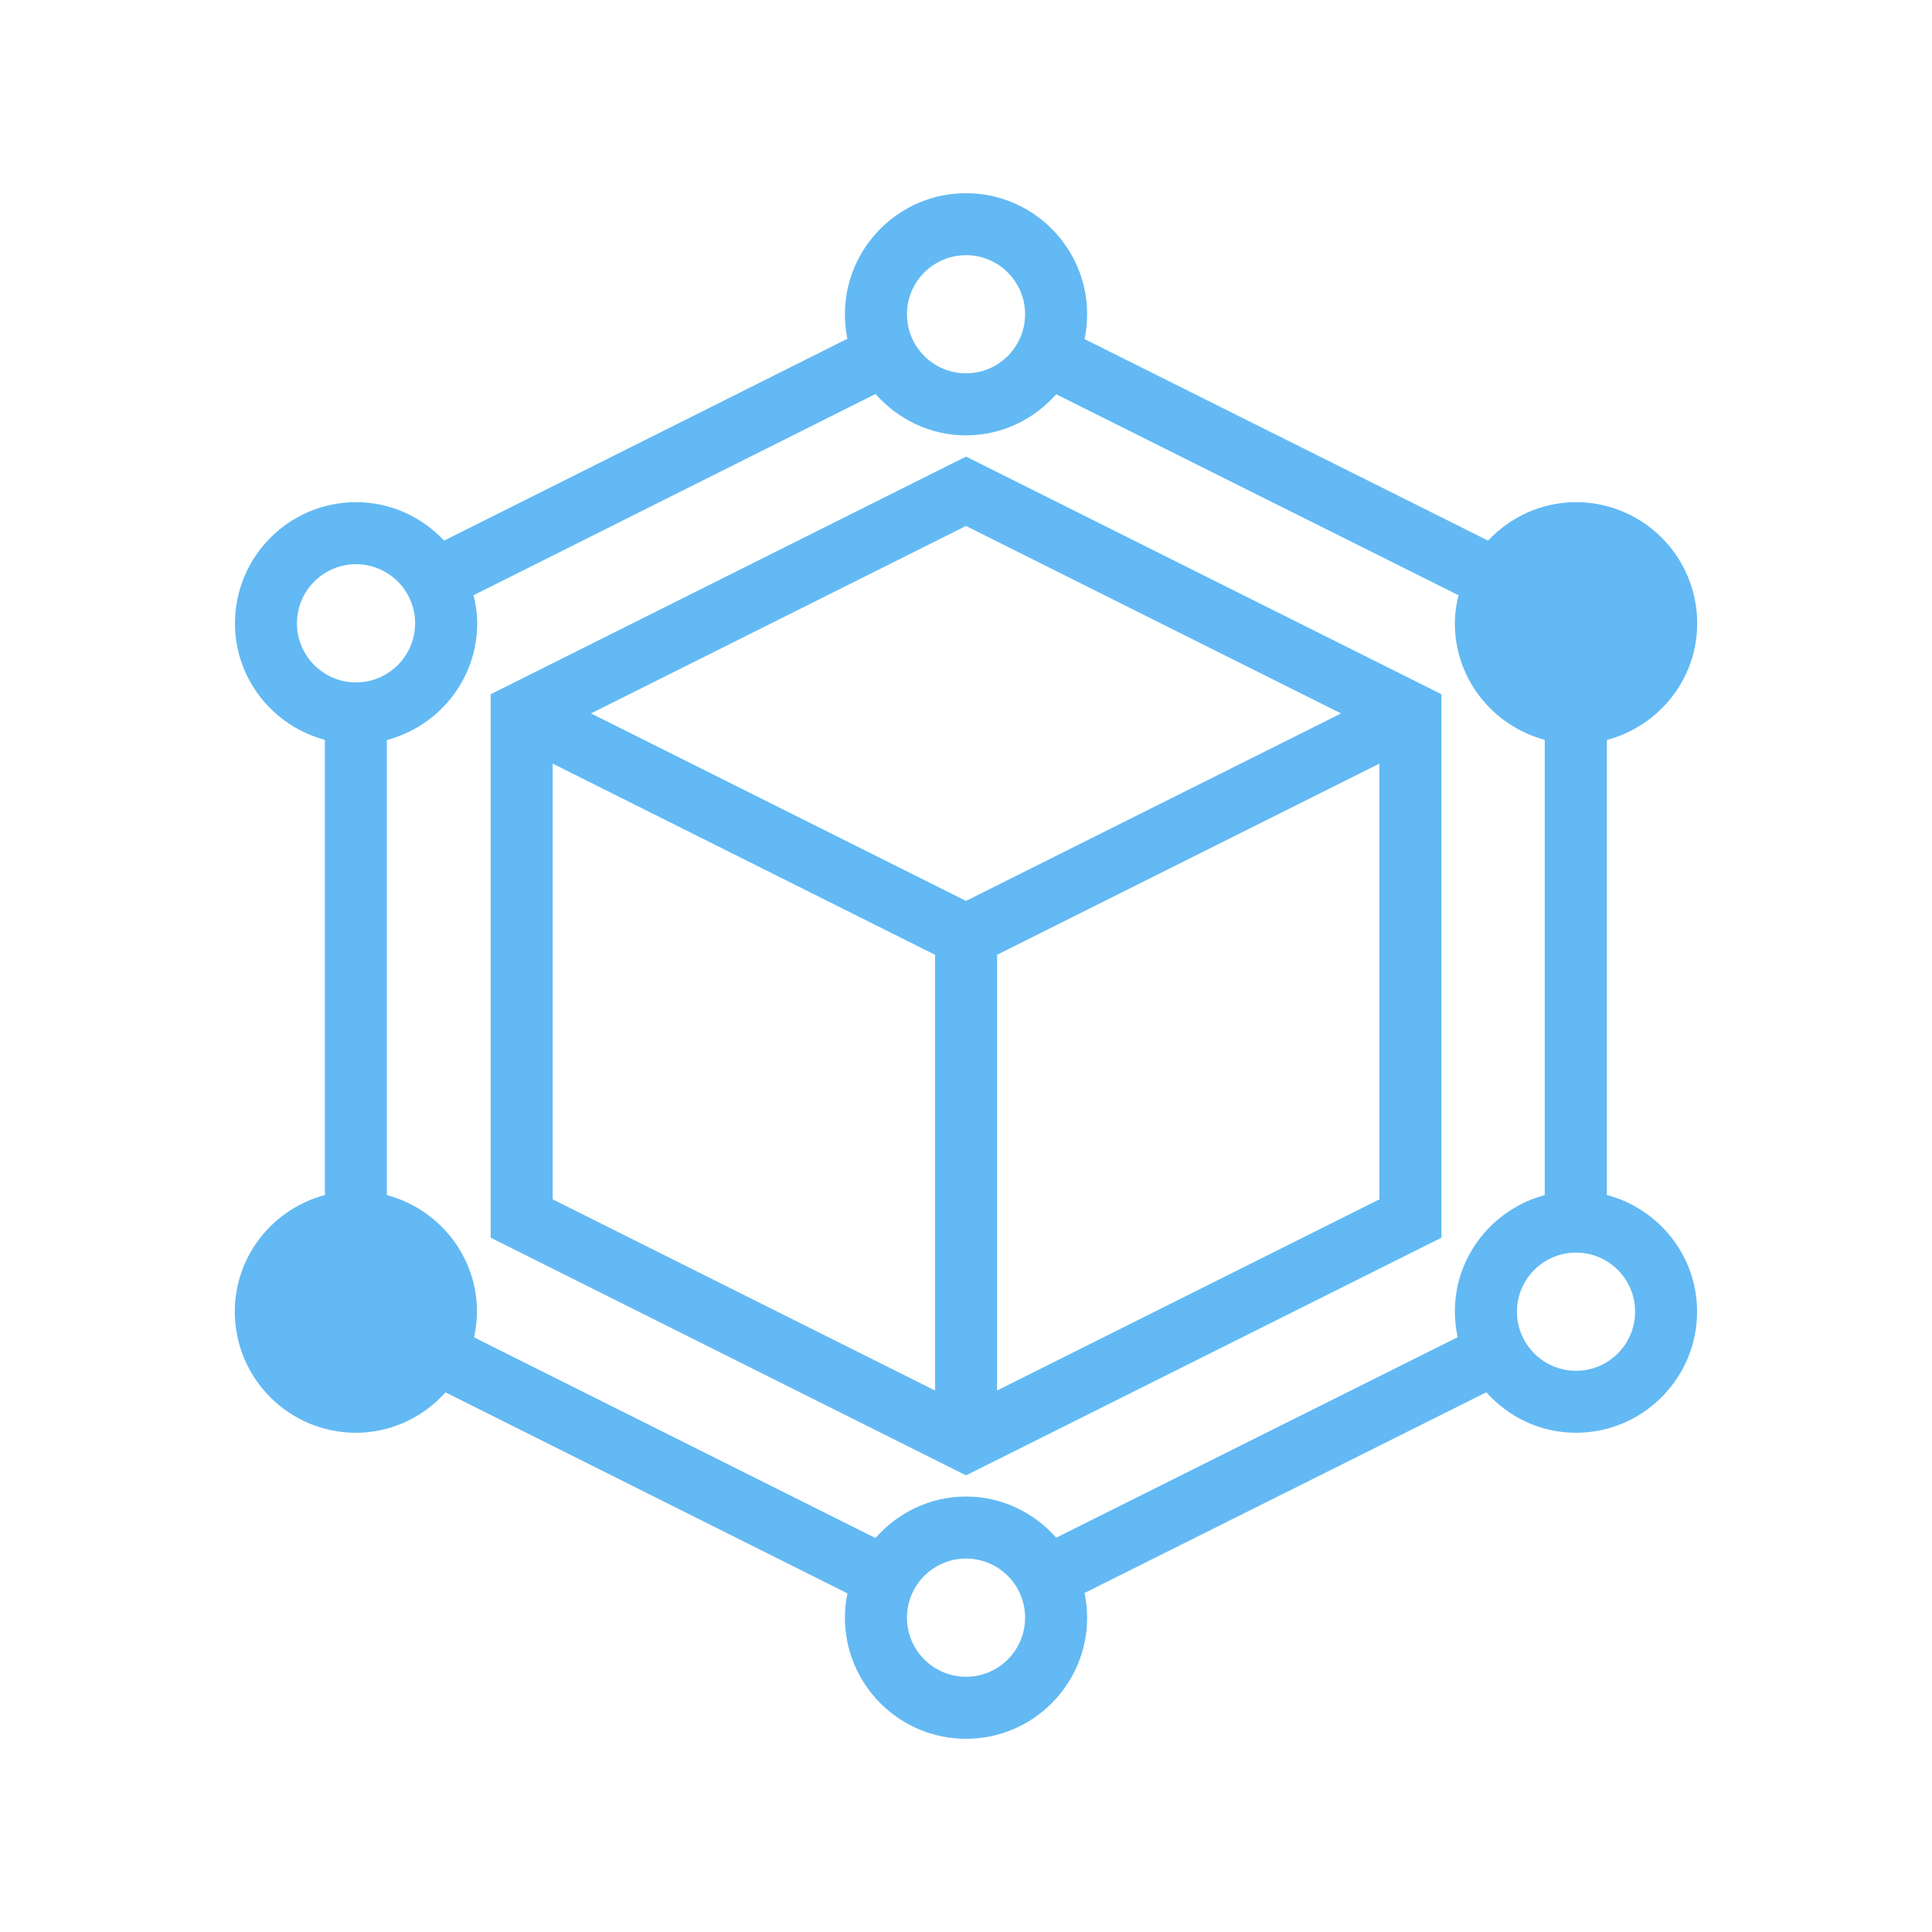
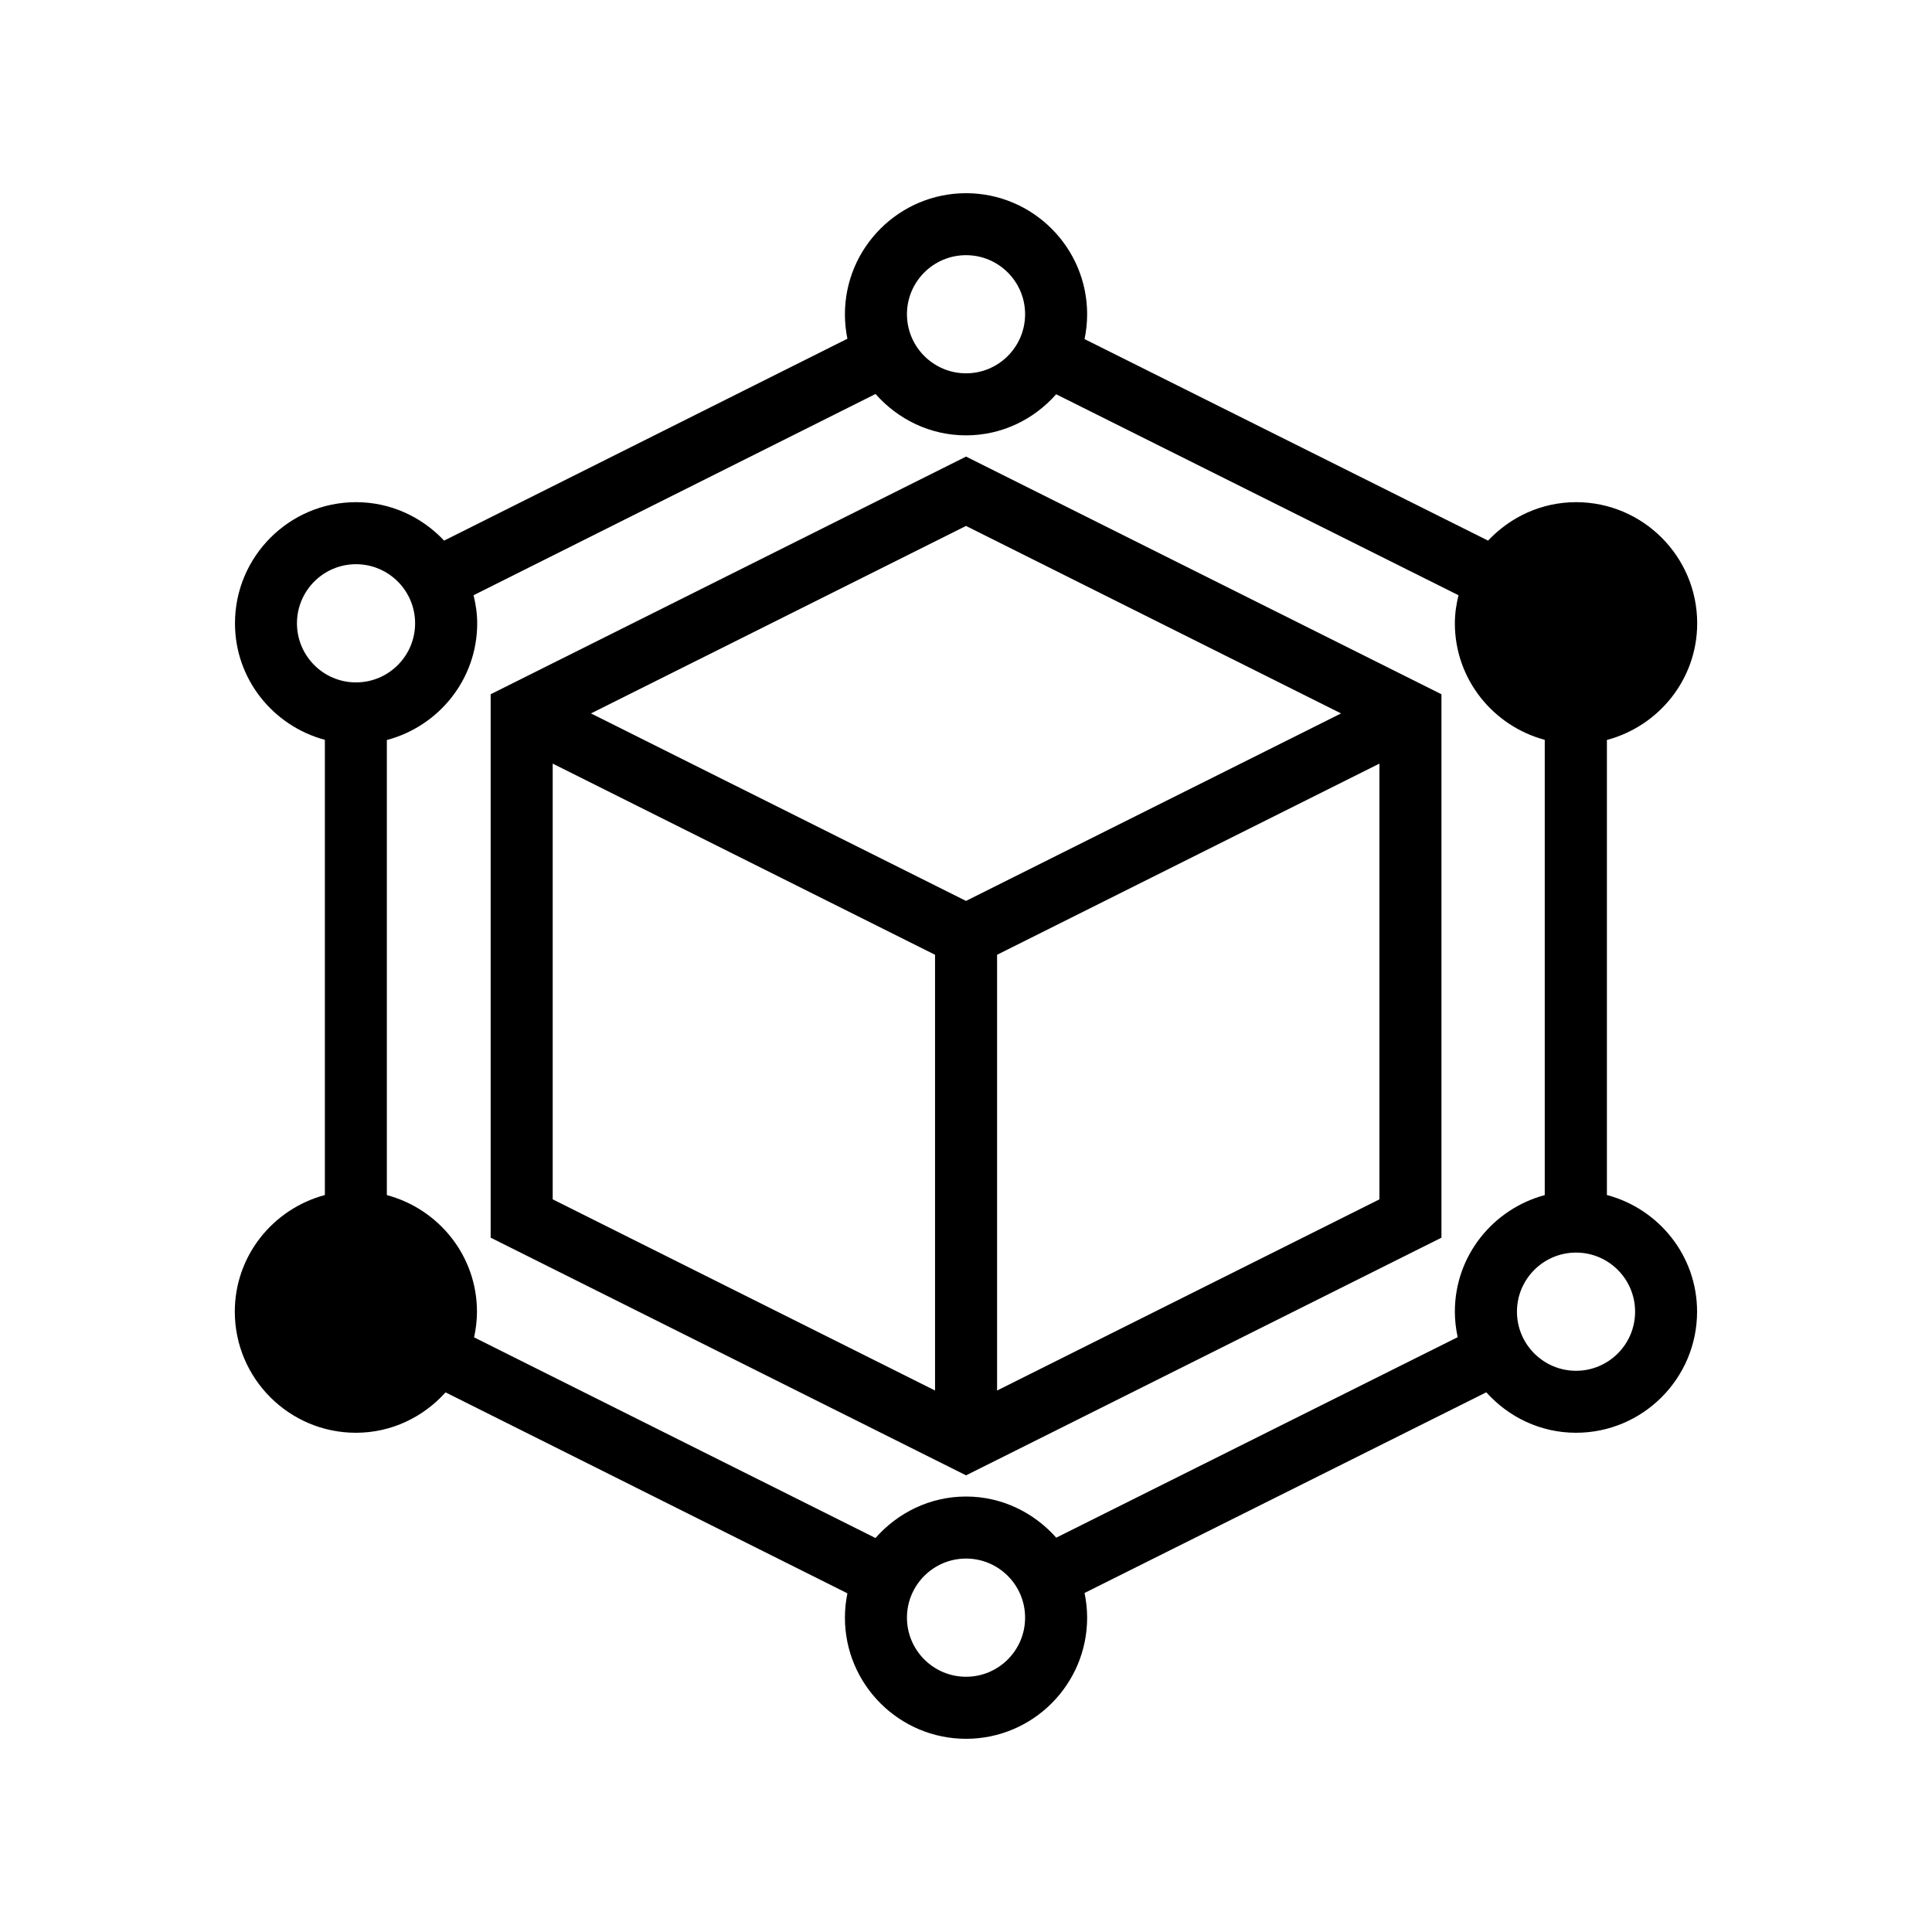
<svg xmlns="http://www.w3.org/2000/svg" width="400" height="400" viewBox="0 0 400 400">
-   <g data-name="icon" fill="#63b9f3" data="id:6522482" transform="translate(9.355873, 9.355879) scale(11.91451)">
+   <g data-name="icon" fill="#000000" data="id:6522482" transform="translate(9.355873, 9.355879) scale(11.91451)">
    <path d="M7.741,11.279v9.443l8.261,4.13,8.261-4.13V11.279l-8.261-4.13L7.741,11.279Zm14.777,.333l-6.517,3.258-6.517-3.258,6.517-3.258,6.517,3.258Zm-13.699,.872l6.644,3.322v7.572l-6.644-3.322v-7.572Zm7.722,10.894v-7.572l6.644-3.322v7.572l-6.644,3.322Z" />
    <path d="M27.138,19.98v-7.907c.9-.239,1.569-1.053,1.569-2.027,0-1.161-.944-2.105-2.104-2.105-.604,0-1.145,.259-1.53,.668l-7.012-3.502c.029-.139,.045-.283,.045-.431,0-1.16-.944-2.104-2.104-2.104s-2.105,.944-2.105,2.104c0,.146,.015,.288,.043,.425l-7.008,3.508c-.384-.409-.926-.668-1.53-.668-1.16,0-2.104,.944-2.104,2.105,0,.972,.665,1.784,1.562,2.025v7.91c-.898,.24-1.565,1.053-1.565,2.026,0,1.161,.944,2.105,2.104,2.105,.62,0,1.173-.274,1.558-.702l6.983,3.492c-.028,.137-.043,.278-.043,.423,0,1.161,.944,2.105,2.105,2.105s2.104-.944,2.104-2.105c0-.147-.016-.29-.045-.429l6.981-3.487c.386,.429,.939,.703,1.559,.703,1.16,0,2.104-.944,2.104-2.105,0-.975-.669-1.789-1.569-2.027ZM16.002,3.649c.566,0,1.026,.46,1.026,1.026s-.46,1.027-1.026,1.027-1.027-.46-1.027-1.027,.461-1.026,1.027-1.026ZM4.375,10.046c0-.566,.46-1.027,1.026-1.027s1.027,.46,1.027,1.027-.461,1.027-1.027,1.027-1.026-.46-1.026-1.027Zm11.627,18.306c-.566,0-1.027-.46-1.027-1.027s.461-1.027,1.027-1.027,1.026,.46,1.026,1.027-.46,1.027-1.026,1.027Zm1.568-2.416c-.386-.435-.943-.716-1.568-.716-.629,0-1.188,.283-1.574,.721l-6.975-3.487c.031-.144,.05-.293,.05-.446,0-.973-.667-1.786-1.566-2.026v-7.908c.901-.238,1.57-1.053,1.57-2.028,0-.169-.025-.331-.063-.488l6.985-3.497c.386,.437,.944,.719,1.572,.719s1.181-.279,1.567-.714l6.991,3.492c-.038,.157-.063,.319-.063,.488,0,.972,.665,1.784,1.562,2.025v7.911c-.897,.241-1.562,1.053-1.562,2.025,0,.153,.018,.301,.049,.444l-6.976,3.484Zm9.032-2.901c-.566,0-1.027-.46-1.027-1.027s.461-1.027,1.027-1.027,1.026,.46,1.026,1.027-.46,1.027-1.026,1.027Z" />
  </g>
</svg>
